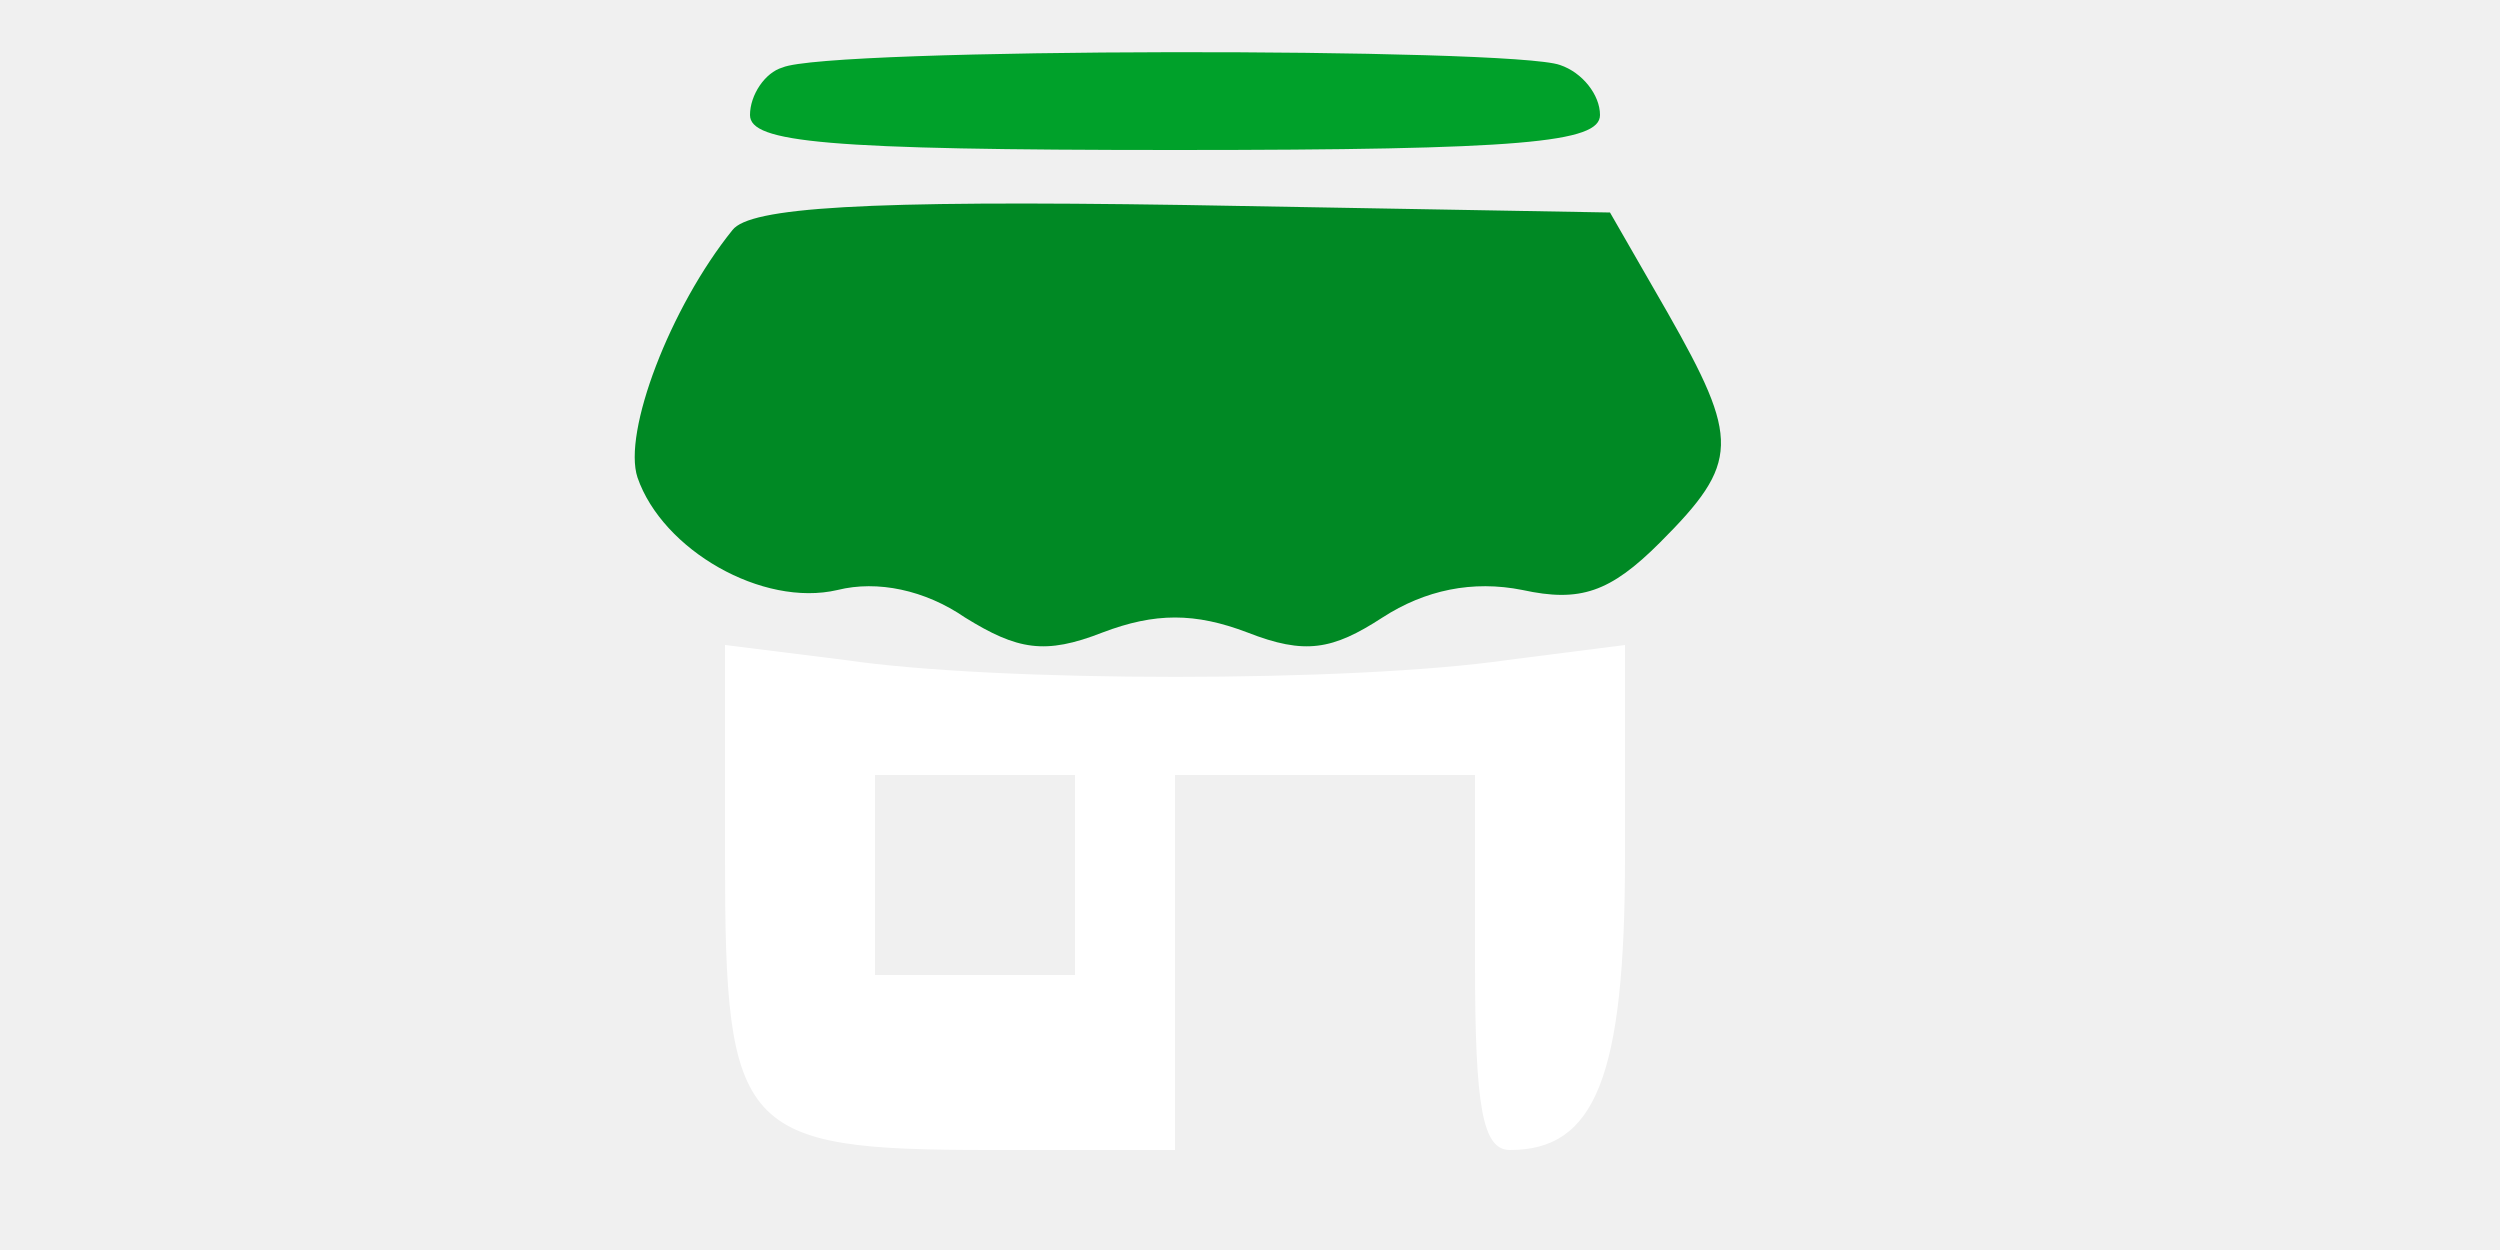
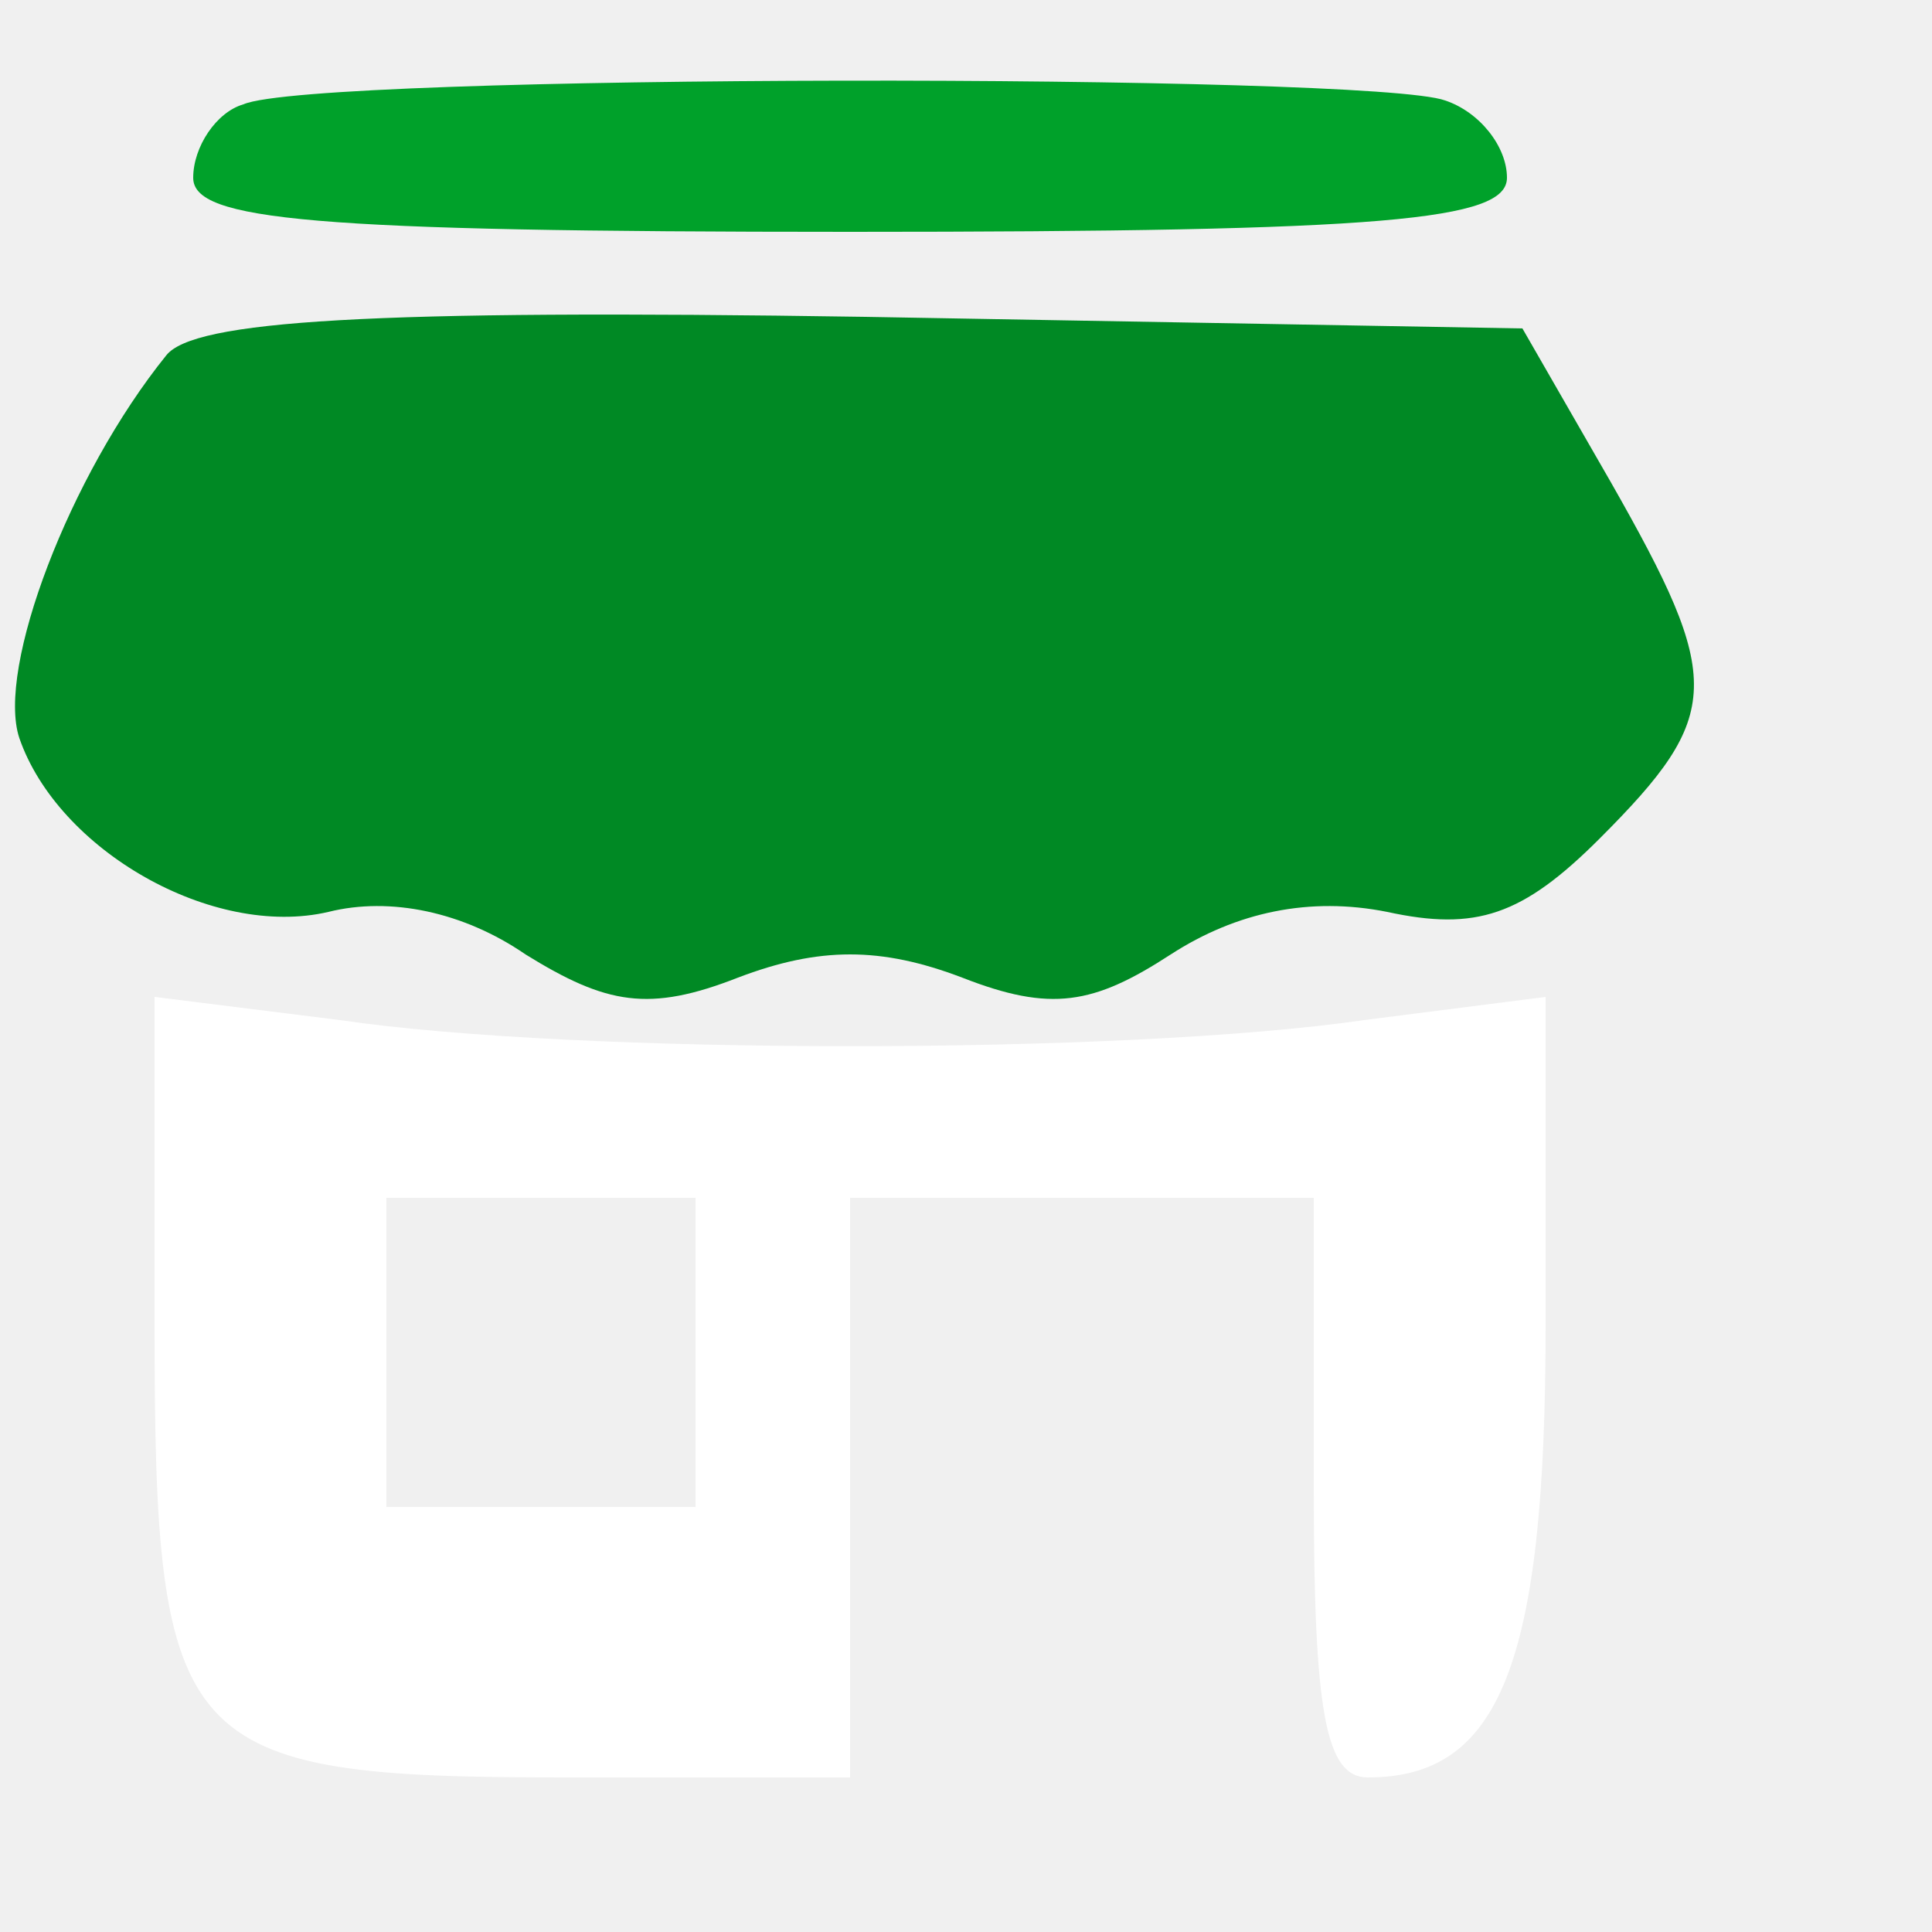
- <svg xmlns="http://www.w3.org/2000/svg" version="1.0" width="100pt" height="50pt" viewBox="0 0 50 50" preserveAspectRatio="xMidYMid meet">
+ <svg xmlns="http://www.w3.org/2000/svg" version="1.0" width="50pt" height="50pt" viewBox="0 0 50 50" preserveAspectRatio="xMidYMid meet">
  <g transform="translate(0,50) scale(0.1,-0.1)" fill="#fff" stroke="none">
    <path d="M63 473 c-7 -2 -13 -11 -13 -19 0 -11 30 -14 170 -14 139 0 170 3 170 14 0 8 -7 17 -16 20 -19 7 -293 7 -311 -1z" fill="#00A12A" />
    <path d="M43 408 c-25 -31 -44 -81 -38 -99 10 -29 50 -52 80 -45 16 4 35 0 51 -11 21 -13 32 -15 55 -6 21 8 37 8 58 0 23 -9 34 -7 54 6 17 11 36 15 56 11 23 -5 35 -1 55 19 32 32 32 41 3 92 l-23 40 -170 3 c-129 2 -174 -1 -181 -10z" fill="#008924" />
    <path d="M40 157 c0 -110 6 -117 106 -117 l74 0 0 75 0 75 60 0 60 0 0 -75 c0 -58 3 -75 14 -75 34 0 46 29 46 117 l0 85 -47 -6 c-62 -9 -204 -9 -265 0 l-48 6 0 -85z m140 -7 l0 -40 -40 0 -40 0 0 40 0 40 40 0 40 0 0 -40z" />
  </g>
</svg>
